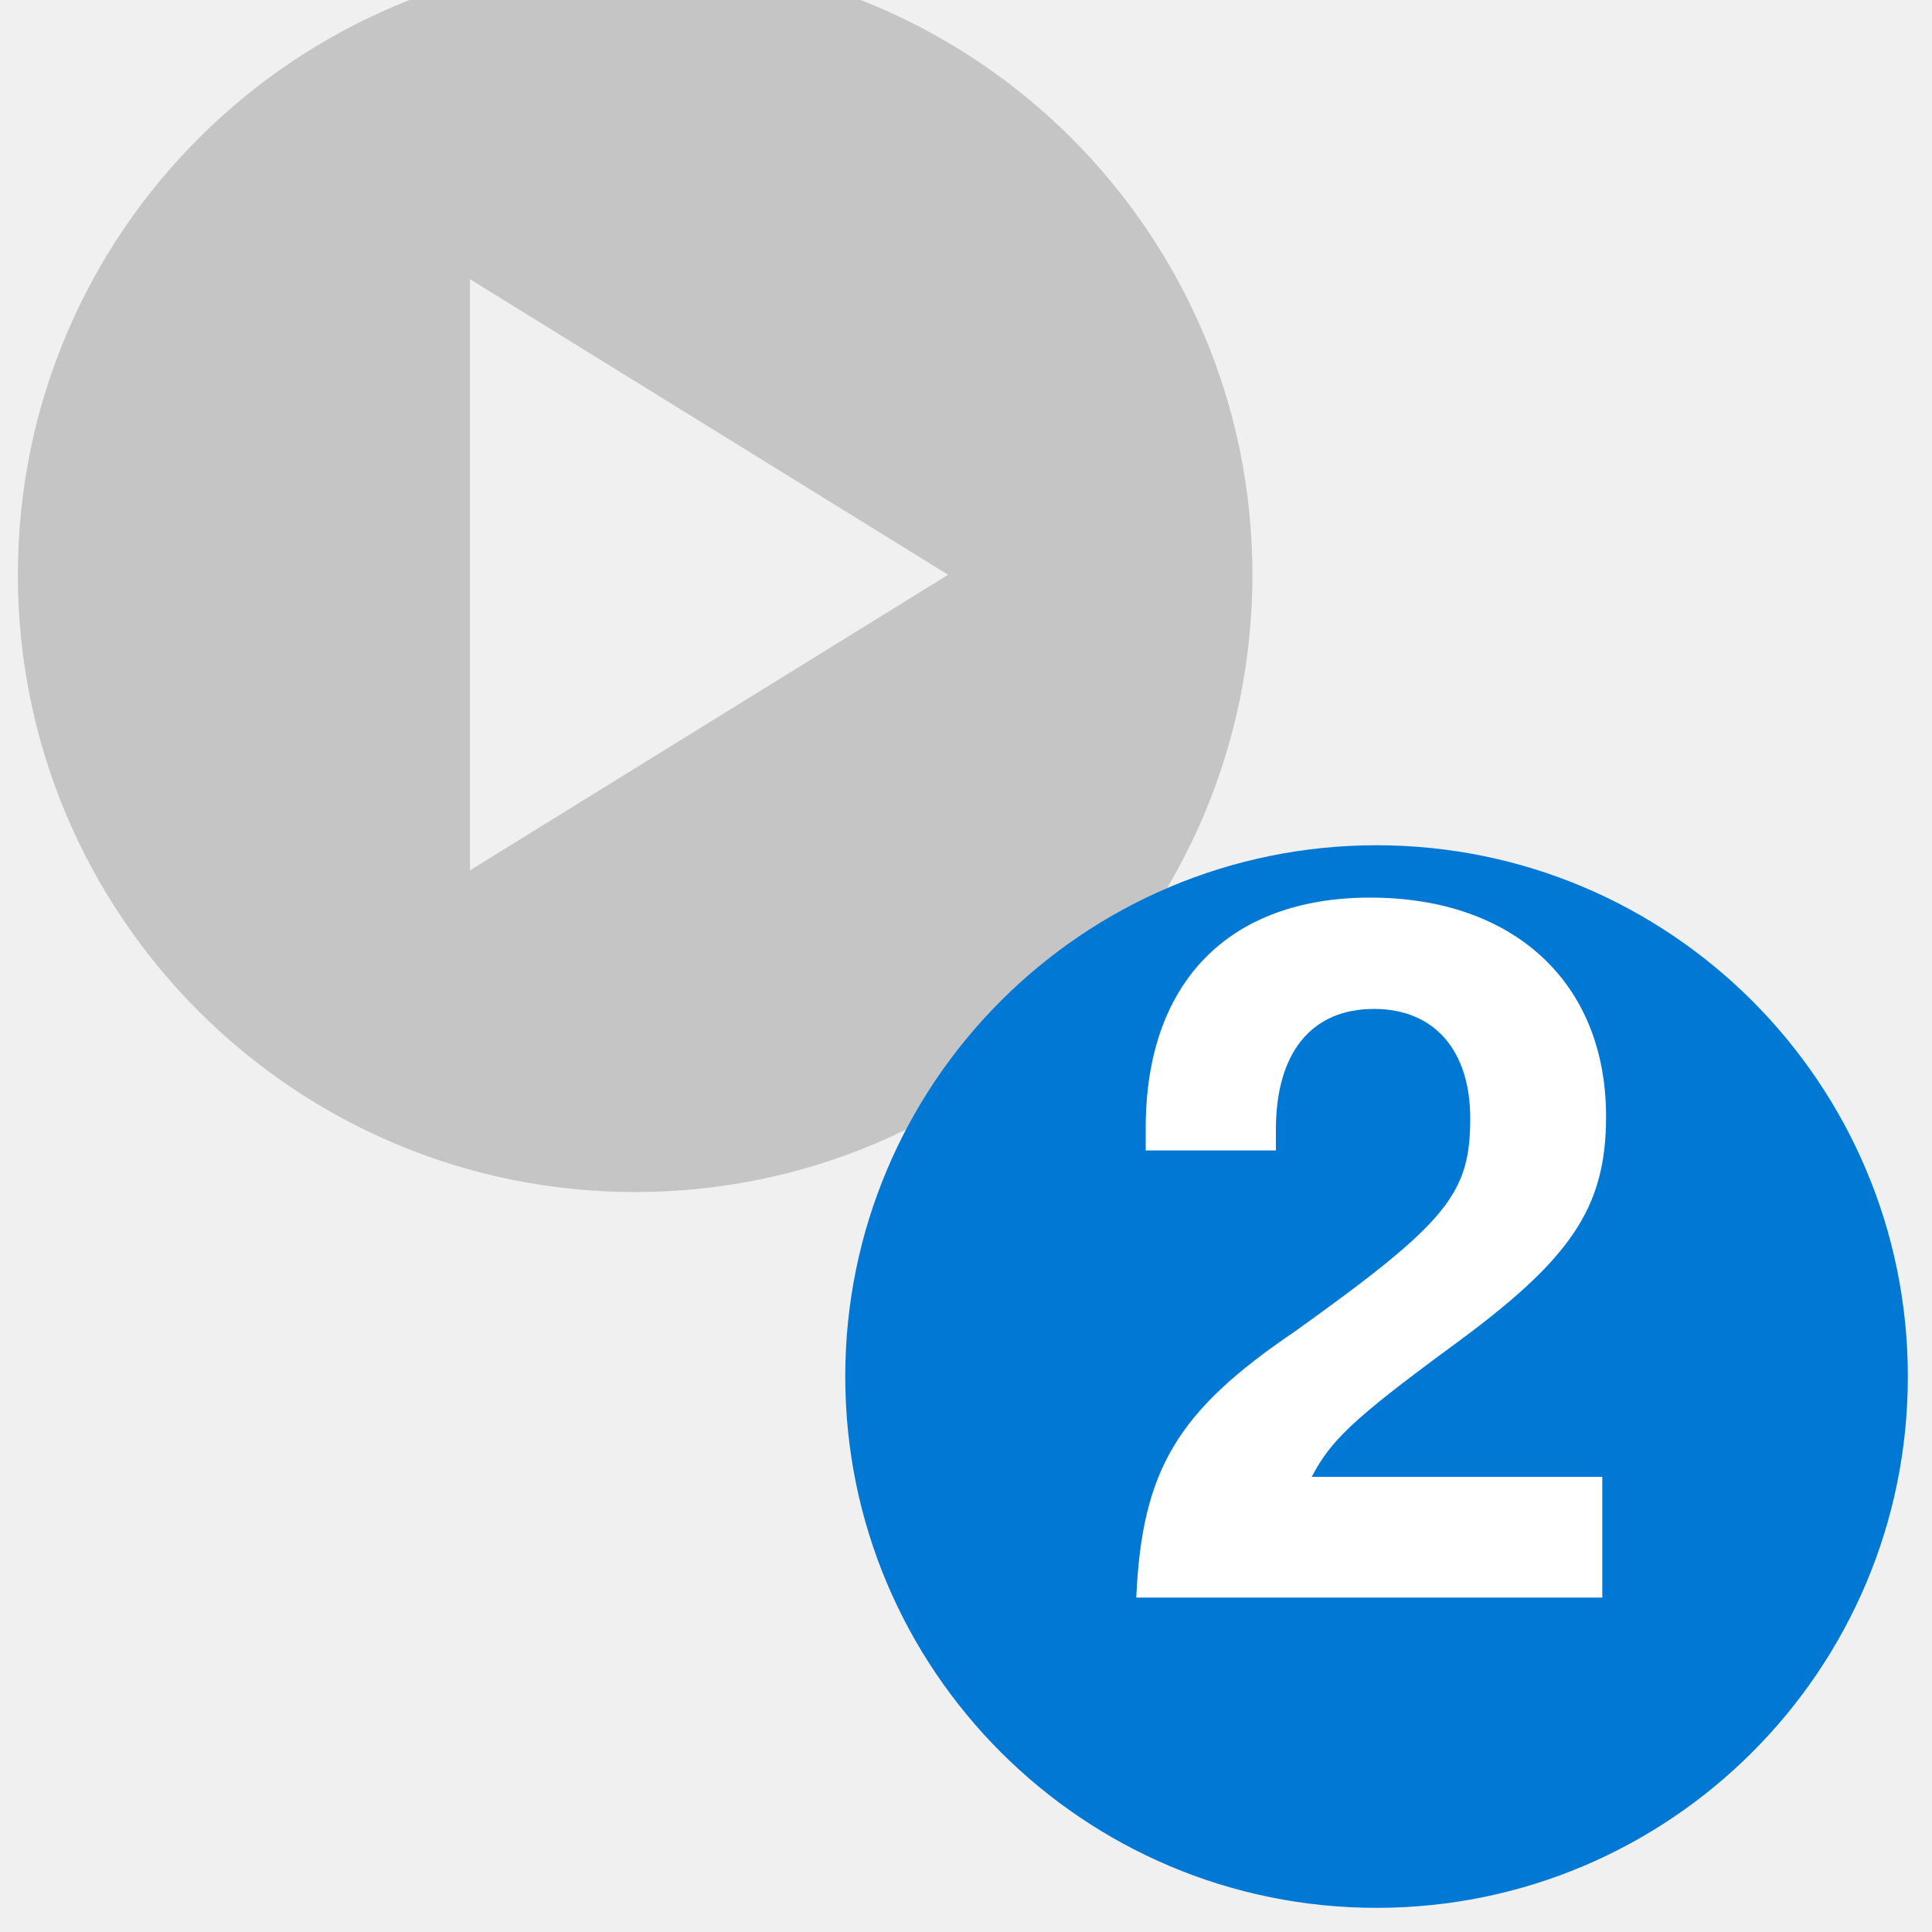
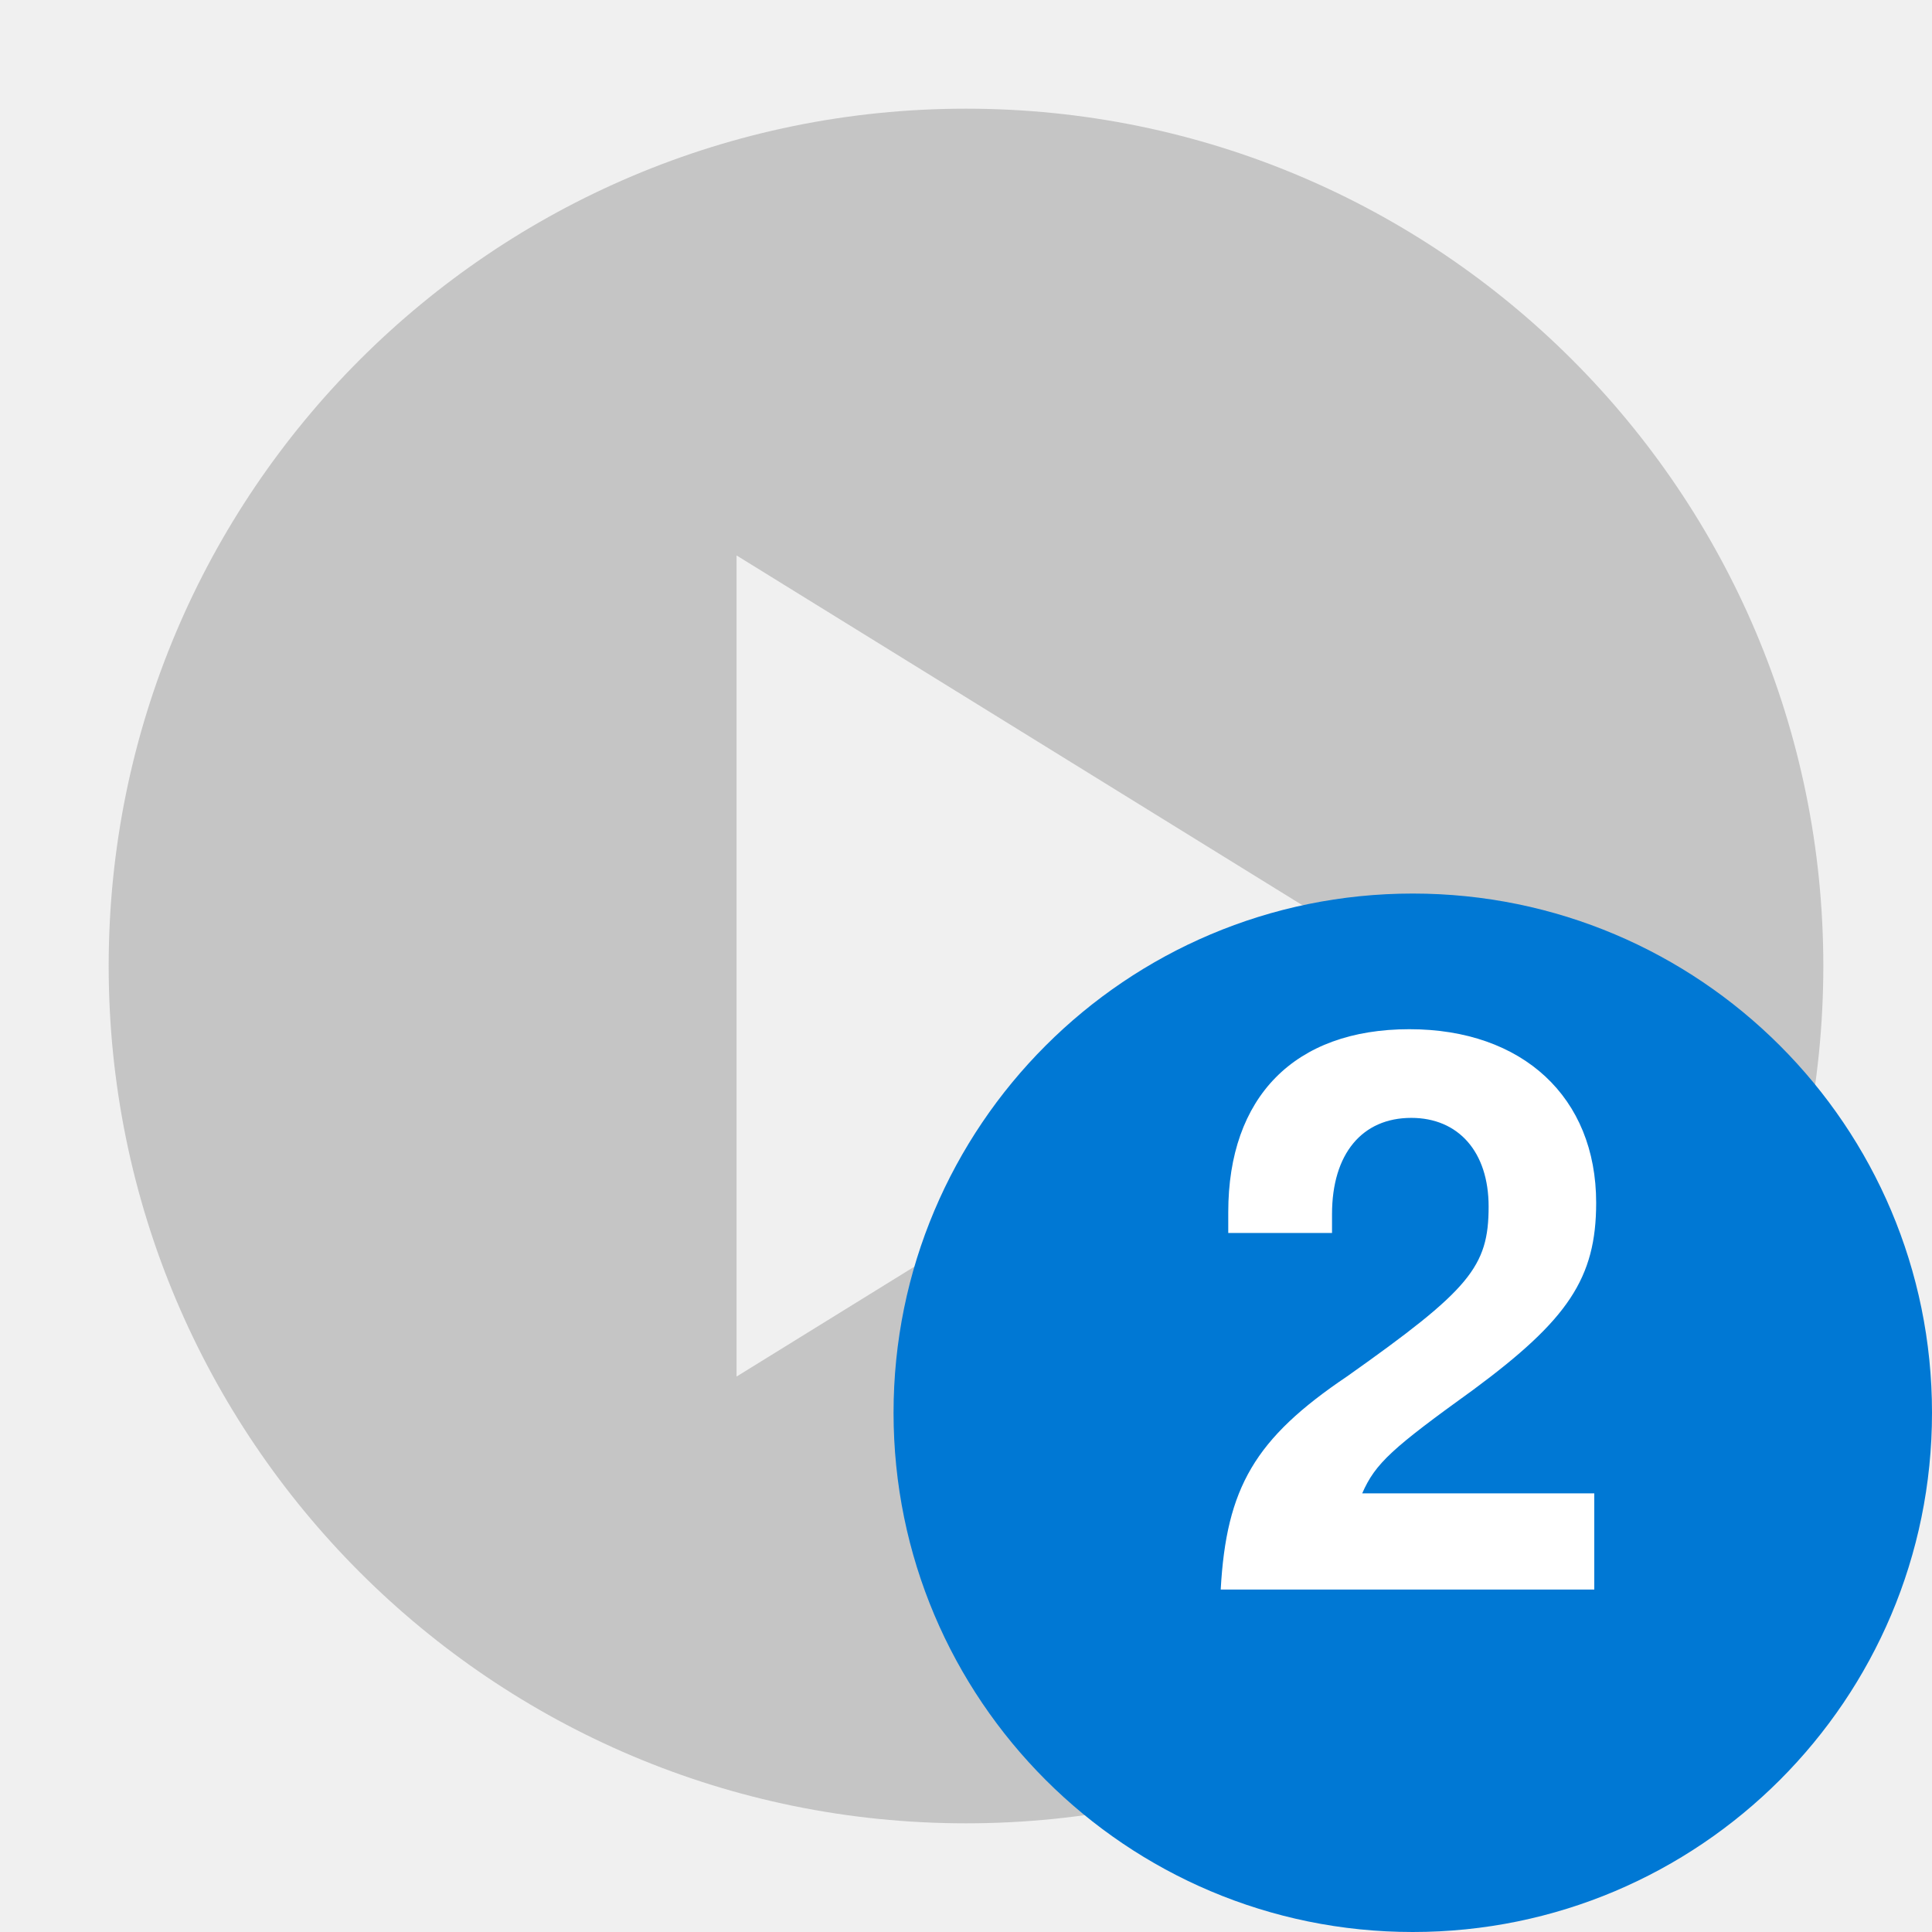
<svg xmlns="http://www.w3.org/2000/svg" width="16" height="16" viewBox="0 0 16 16">
-   <g transform="translate(-0.5 -1) scale(0.72)">
-     <path fill="#C5C5C5" fill-rule="evenodd" d="M8 0.9a7.1 7.1 0 1 0 0 14.2A7.1 7.1 0 0 0 8 0.9zM6.1 4.6 11.6 8l-5.5 3.4z" />
-   </g>
-   <circle cx="11.4" cy="11.4" r="4.4" fill="#0078D4" />
-   <text x="11.4" y="11.4" text-anchor="middle" dominant-baseline="central" fill="#FFFFFF" font-family="-apple-system, BlinkMacSystemFont, 'Segoe UI', Helvetica, Arial, sans-serif" font-size="8" font-weight="700">2</text>
+   <path fill="#C5C5C5" fill-rule="evenodd" d="M8 0.9a7.1 7.1 0 1 0 0 14.2A7.1 7.1 0 0 0 8 0.9zM6.1 4.6 11.6 8l-5.5 3.4z" />
+   <circle cx="11.7" cy="11.7" r="4.3" fill="#0078D4" />
+   <text x="11.7" y="11.7" text-anchor="middle" dominant-baseline="central" fill="#FFFFFF" font-family="-apple-system, BlinkMacSystemFont, 'Segoe UI', Helvetica, Arial, sans-serif" font-size="6.4" font-weight="700">2</text>
</svg>
